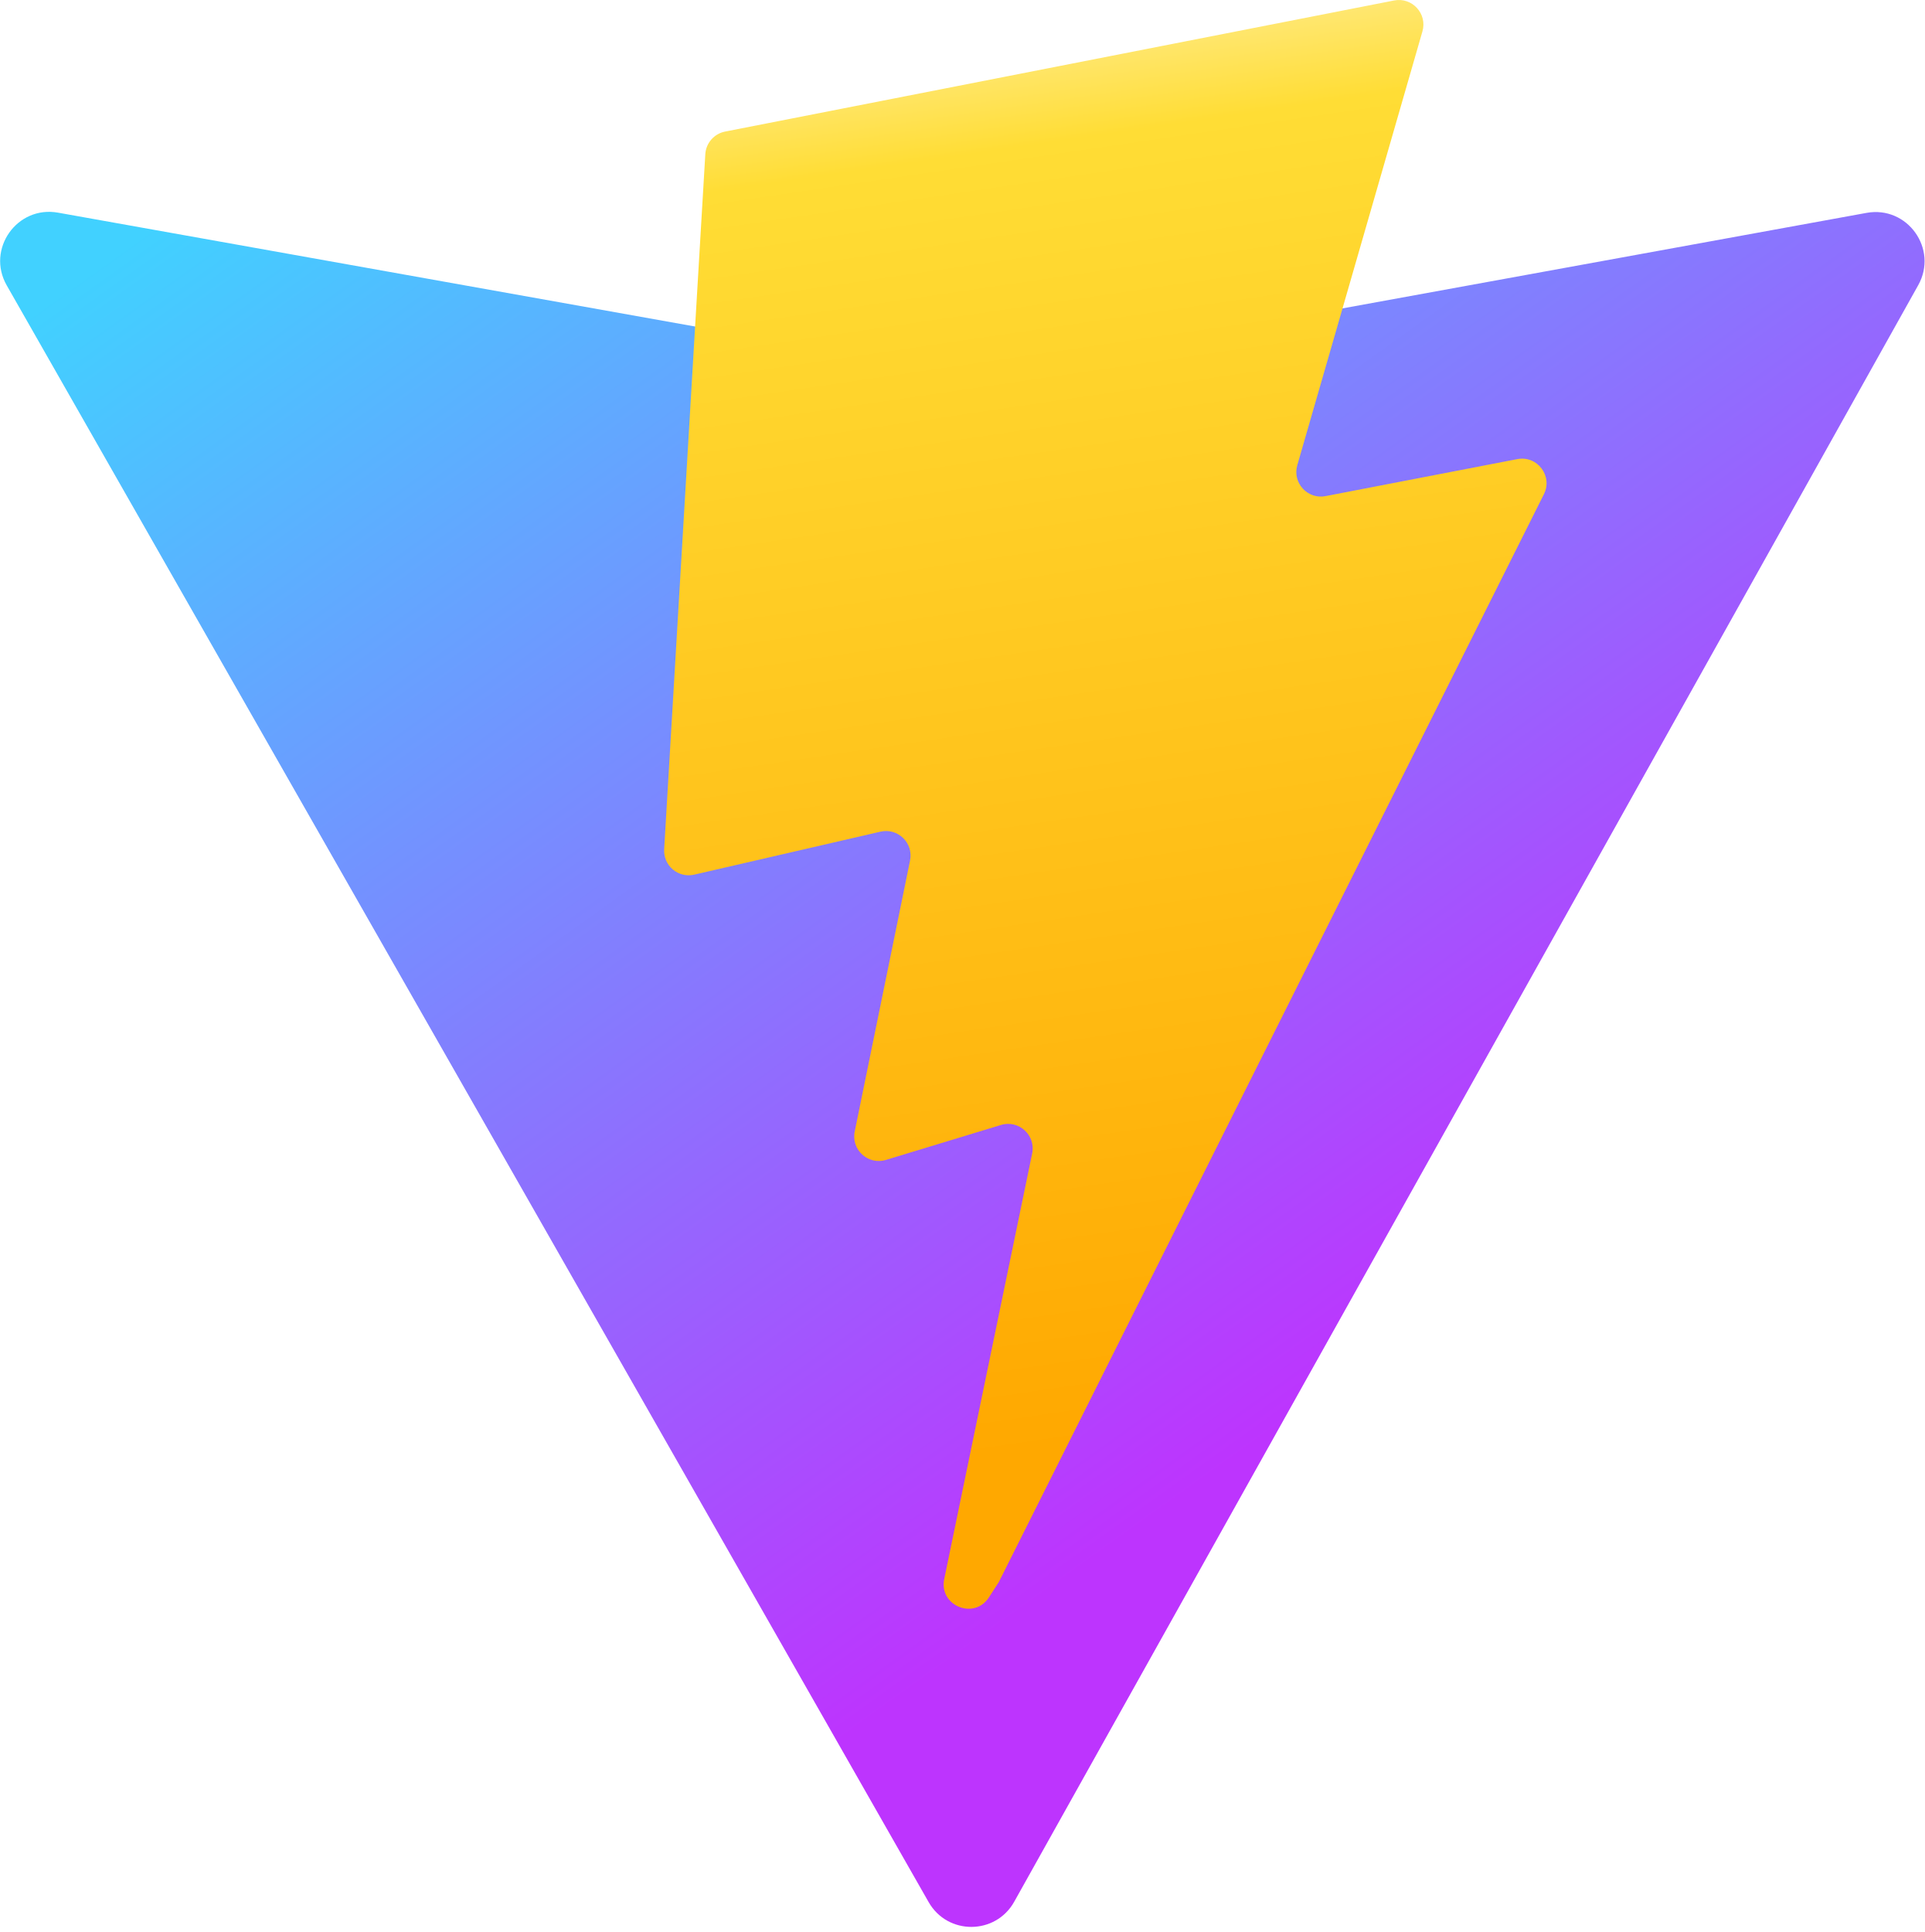
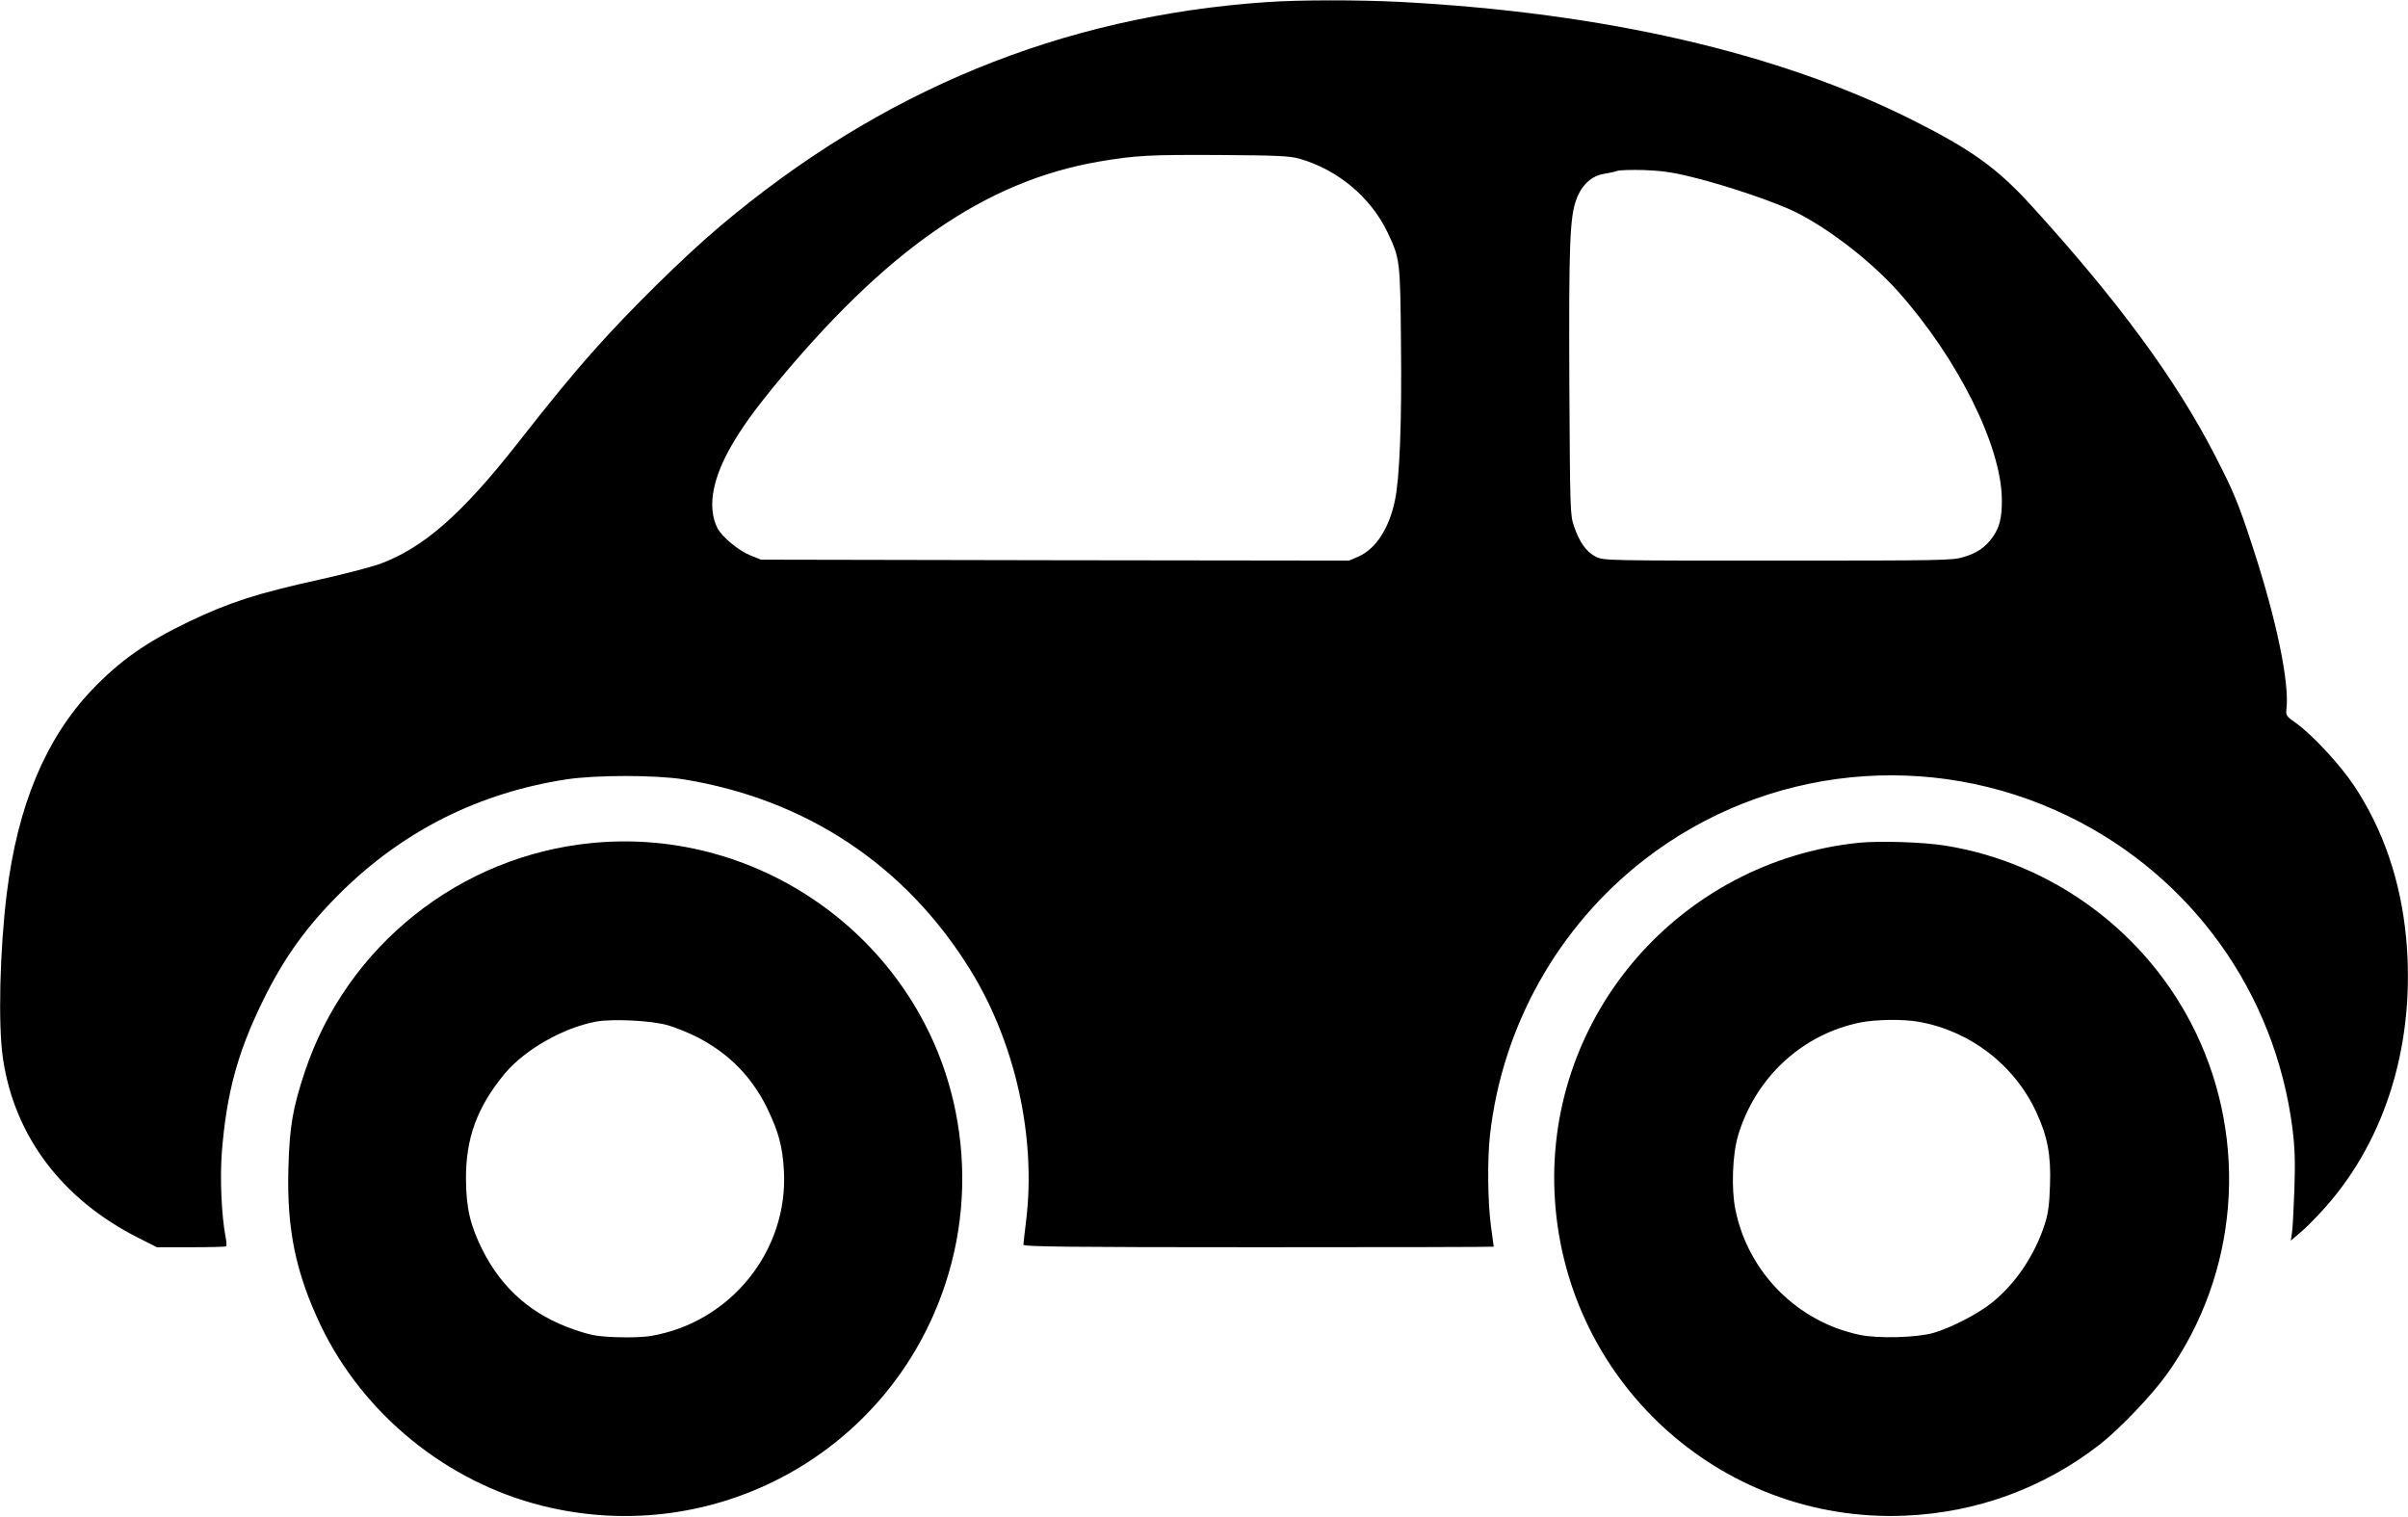
- <svg xmlns="http://www.w3.org/2000/svg" aria-hidden="true" role="img" class="iconify iconify--logos" width="31.88" height="32" preserveAspectRatio="xMidYMid meet" viewBox="0 0 256 257">
-   <defs>
-     <linearGradient id="IconifyId1813088fe1fbc01fb466" x1="-.828%" x2="57.636%" y1="7.652%" y2="78.411%">
-       <stop offset="0%" stop-color="#41D1FF" />
-       <stop offset="100%" stop-color="#BD34FE" />
-     </linearGradient>
-     <linearGradient id="IconifyId1813088fe1fbc01fb467" x1="43.376%" x2="50.316%" y1="2.242%" y2="89.03%">
-       <stop offset="0%" stop-color="#FFEA83" />
-       <stop offset="8.333%" stop-color="#FFDD35" />
-       <stop offset="100%" stop-color="#FFA800" />
-     </linearGradient>
-   </defs>
-   <path fill="url(#IconifyId1813088fe1fbc01fb466)" d="M255.153 37.938L134.897 252.976c-2.483 4.44-8.862 4.466-11.382.048L.875 37.958c-2.746-4.814 1.371-10.646 6.827-9.67l120.385 21.517a6.537 6.537 0 0 0 2.322-.004l117.867-21.483c5.438-.991 9.574 4.796 6.877 9.62Z" />
-   <path fill="url(#IconifyId1813088fe1fbc01fb467)" d="M185.432.063L96.44 17.501a3.268 3.268 0 0 0-2.634 3.014l-5.474 92.456a3.268 3.268 0 0 0 3.997 3.378l24.777-5.718c2.318-.535 4.413 1.507 3.936 3.838l-7.361 36.047c-.495 2.426 1.782 4.5 4.151 3.78l15.304-4.649c2.372-.72 4.652 1.36 4.15 3.788l-11.698 56.621c-.732 3.542 3.979 5.473 5.943 2.437l1.313-2.028l72.516-144.72c1.215-2.423-.88-5.186-3.54-4.672l-25.505 4.922c-2.396.462-4.435-1.77-3.759-4.114l16.646-57.705c.677-2.35-1.37-4.583-3.769-4.113Z" />
+ <svg xmlns="http://www.w3.org/2000/svg" version="1.0" width="1280pt" height="806pt" viewBox="0 0 1280 806" preserveAspectRatio="xMidYMid meet">
+   <g transform="translate(0,806) scale(0.1,-0.1)" fill="#000000" stroke="none">
+     <path d="M6736 8049 c-1092 -74 -2057 -470 -2916 -1198 -188 -159 -476 -443 -656 -646 -119 -133 -241 -282 -414 -503 -296 -377 -501 -556 -734 -641 -47 -16 -187 -53 -313 -81 -340 -75 -481 -121 -698 -224 -229 -110 -368 -208 -517 -364 -245 -258 -394 -613 -452 -1082 -37 -298 -47 -701 -20 -878 61 -413 316 -750 723 -954 l95 -48 181 0 c100 0 184 2 187 5 3 3 2 26 -3 50 -22 118 -30 309 -20 448 25 314 83 530 216 802 115 237 242 411 431 595 330 320 725 516 1184 587 158 24 473 24 625 0 650 -106 1178 -456 1521 -1010 240 -386 352 -889 299 -1332 -8 -66 -15 -126 -15 -132 0 -10 257 -13 1250 -13 688 0 1250 1 1250 3 0 1 -7 52 -15 112 -17 128 -19 351 -5 480 65 580 362 1110 823 1467 644 498 1517 587 2252 229 655 -319 1099 -938 1191 -1661 13 -107 15 -174 10 -325 -4 -104 -9 -208 -13 -230 l-6 -40 54 46 c30 25 88 85 130 132 326 367 480 883 429 1432 -29 304 -122 576 -277 809 -74 111 -222 271 -308 332 -53 37 -55 41 -51 77 16 141 -54 476 -180 861 -75 230 -102 295 -198 481 -208 406 -517 826 -979 1333 -181 199 -320 298 -635 456 -711 356 -1636 569 -2722 626 -221 11 -528 11 -704 -1z m169 -832 c205 -58 380 -204 470 -391 67 -141 68 -150 72 -586 5 -424 -7 -720 -32 -840 -31 -150 -103 -259 -195 -299 l-49 -21 -1563 2 -1563 3 -57 23 c-62 25 -150 98 -174 144 -29 56 -36 130 -19 210 30 143 125 307 309 532 602 735 1130 1102 1737 1207 196 33 265 37 644 35 303 -2 370 -5 420 -19z m2100 -101 c179 -44 442 -134 543 -185 179 -90 400 -262 543 -422 316 -355 548 -820 550 -1104 1 -97 -12 -149 -50 -202 -39 -53 -80 -82 -153 -104 -57 -18 -110 -19 -986 -19 -911 0 -926 0 -968 20 -51 25 -88 77 -117 162 -21 62 -21 79 -25 757 -3 738 2 888 38 983 28 75 81 124 147 134 26 4 57 11 68 15 11 5 76 7 145 5 98 -4 155 -12 265 -40z" />
+     <path d="M3148 3579 c-704 -68 -1305 -547 -1528 -1217 -64 -193 -81 -291 -87 -512 -9 -326 39 -556 172 -836 226 -471 668 -831 1176 -958 917 -230 1850 283 2144 1179 98 296 116 613 54 919 -180 893 -1021 1513 -1931 1425z m402 -969 c41 -12 113 -41 160 -65 168 -88 288 -211 370 -380 59 -123 80 -200 87 -330 23 -423 -282 -803 -704 -876 -38 -7 -117 -10 -187 -7 -105 4 -135 10 -223 40 -223 76 -383 215 -488 423 -65 130 -87 222 -88 375 -2 220 60 387 207 564 109 129 312 244 488 276 89 15 292 5 378 -20z" />
+     <path d="M9880 3580 c-948 -99 -1656 -911 -1617 -1855 42 -994 874 -1763 1862 -1722 383 16 740 147 1040 381 108 86 275 261 357 376 375 530 432 1228 148 1815 -254 525 -756 898 -1330 990 -120 19 -349 26 -460 15z m316 -951 c276 -48 513 -230 629 -483 59 -127 78 -228 72 -386 -3 -102 -10 -152 -27 -205 -53 -166 -156 -319 -282 -420 -78 -62 -221 -135 -313 -161 -90 -25 -293 -30 -388 -10 -332 68 -595 333 -662 665 -23 110 -16 295 14 395 92 308 341 539 651 601 81 16 227 18 306 4z" />
+   </g>
</svg>
